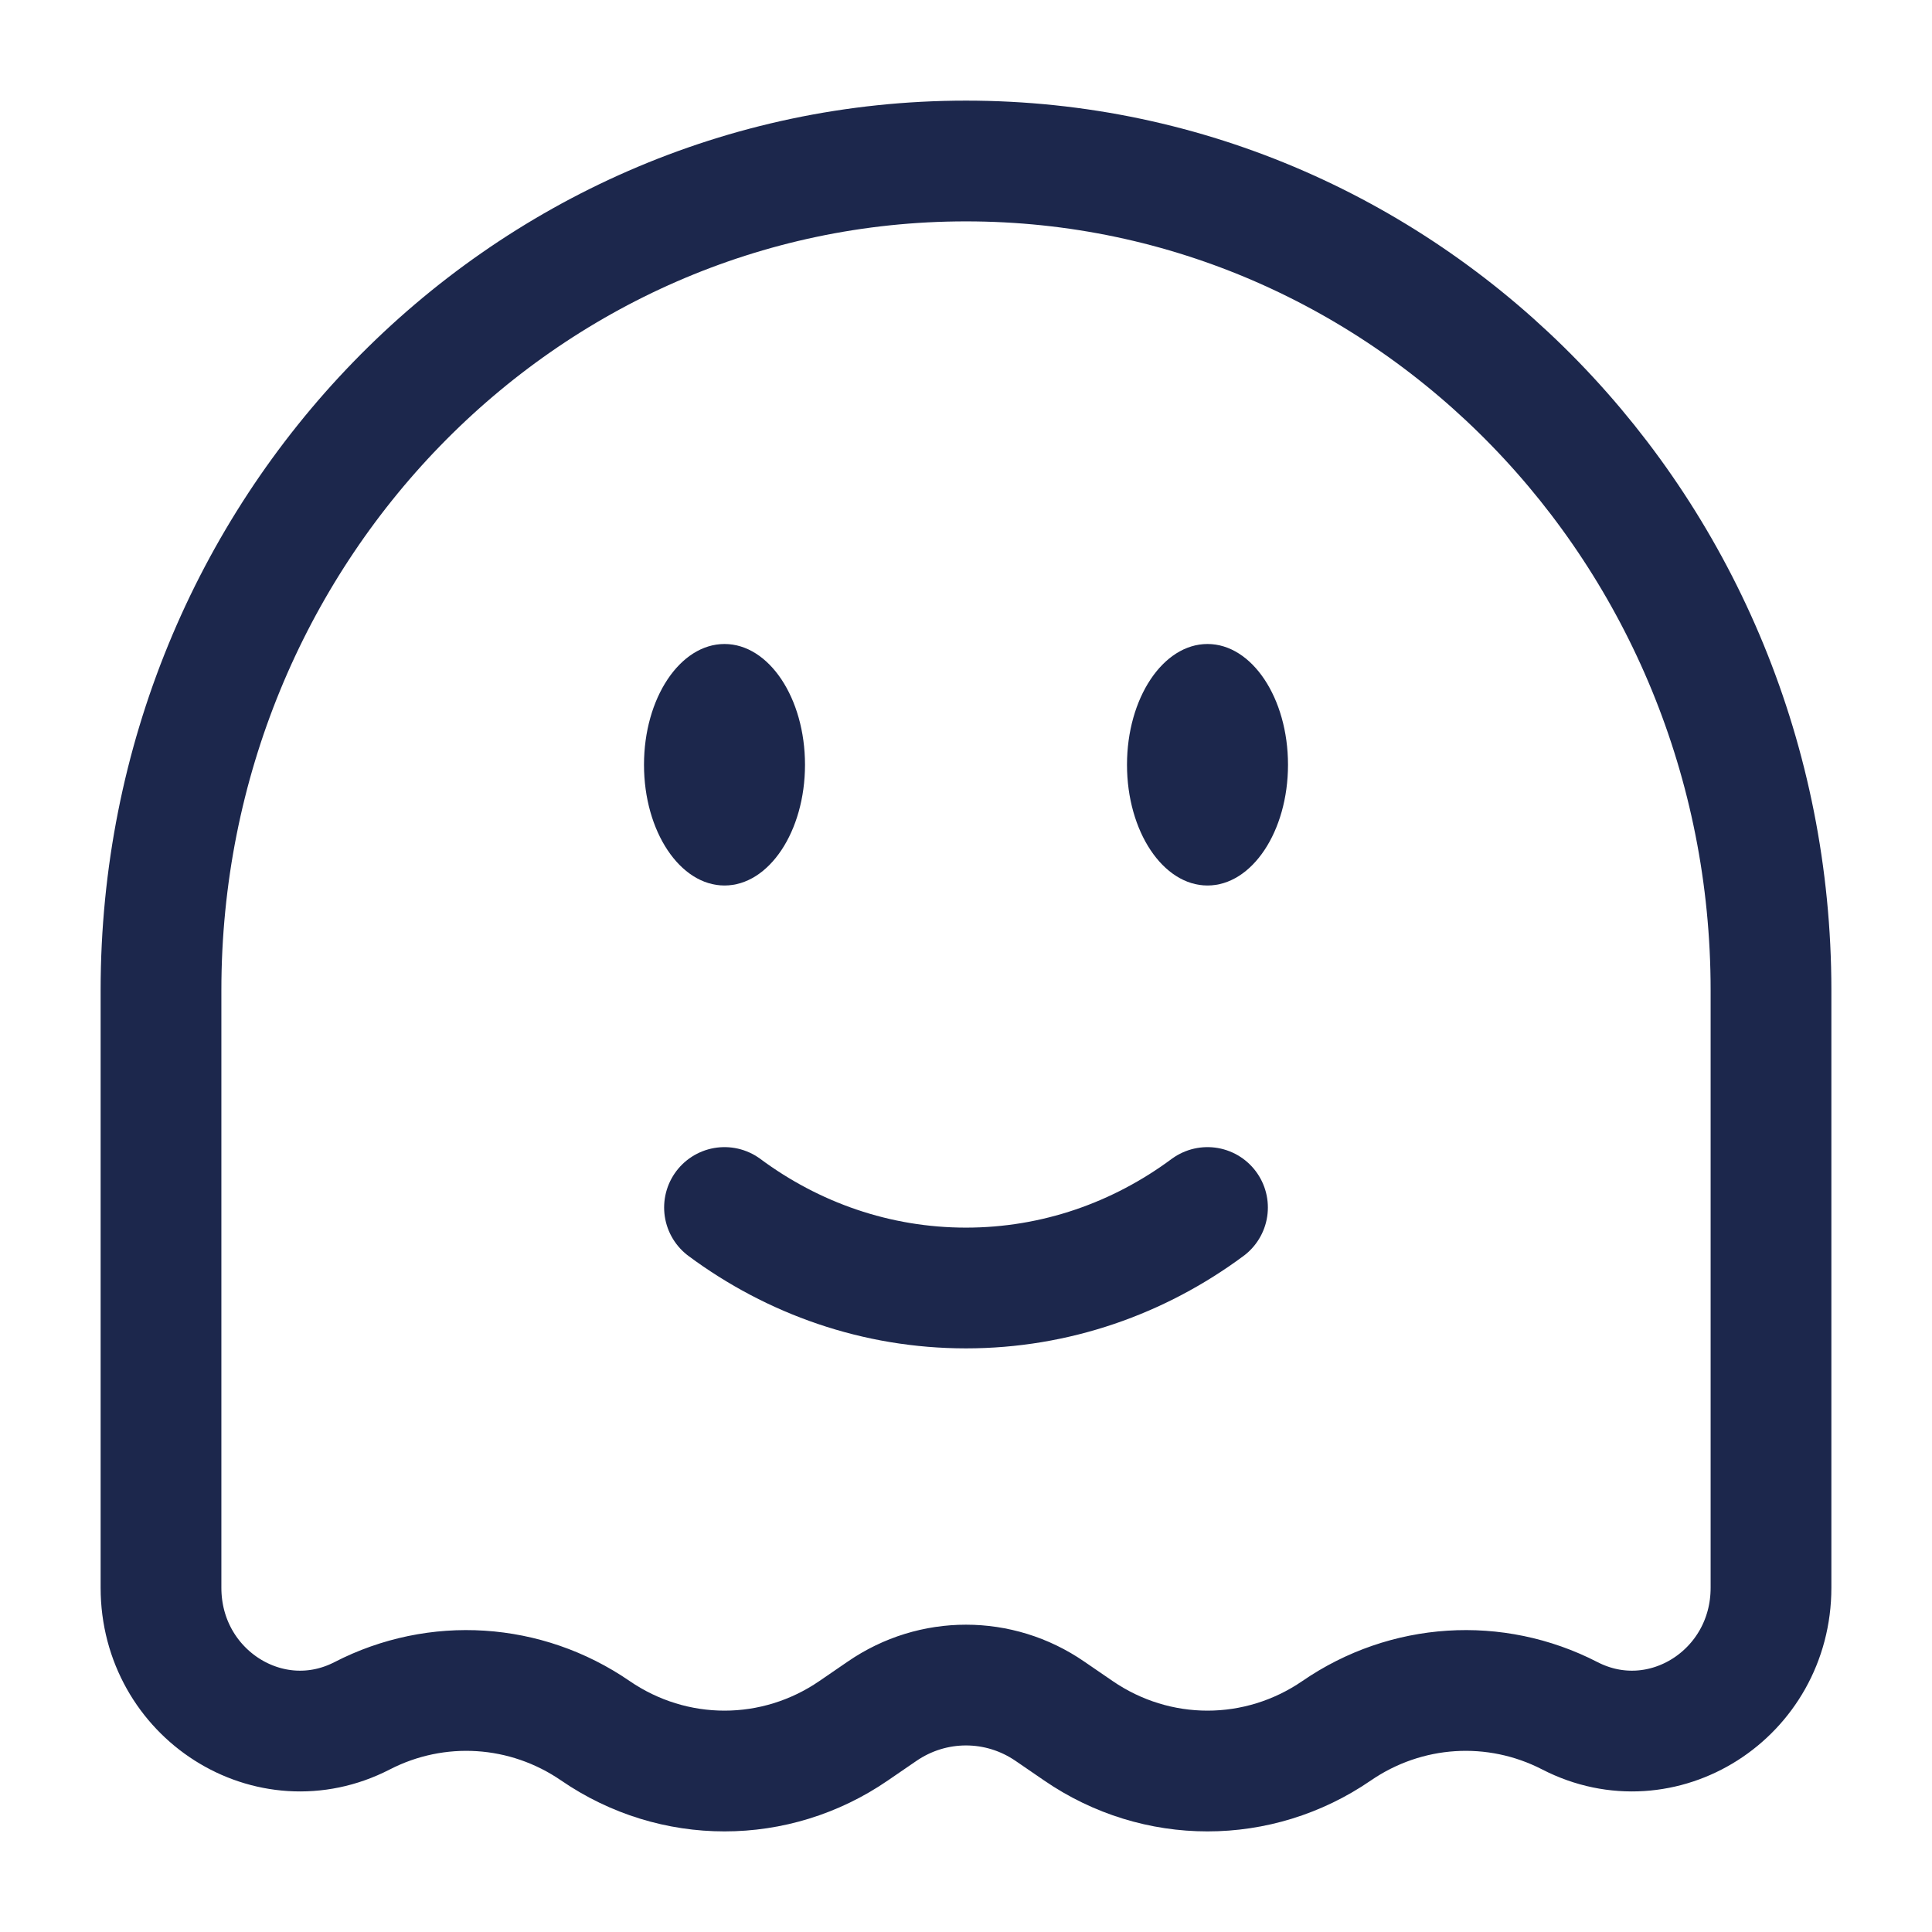
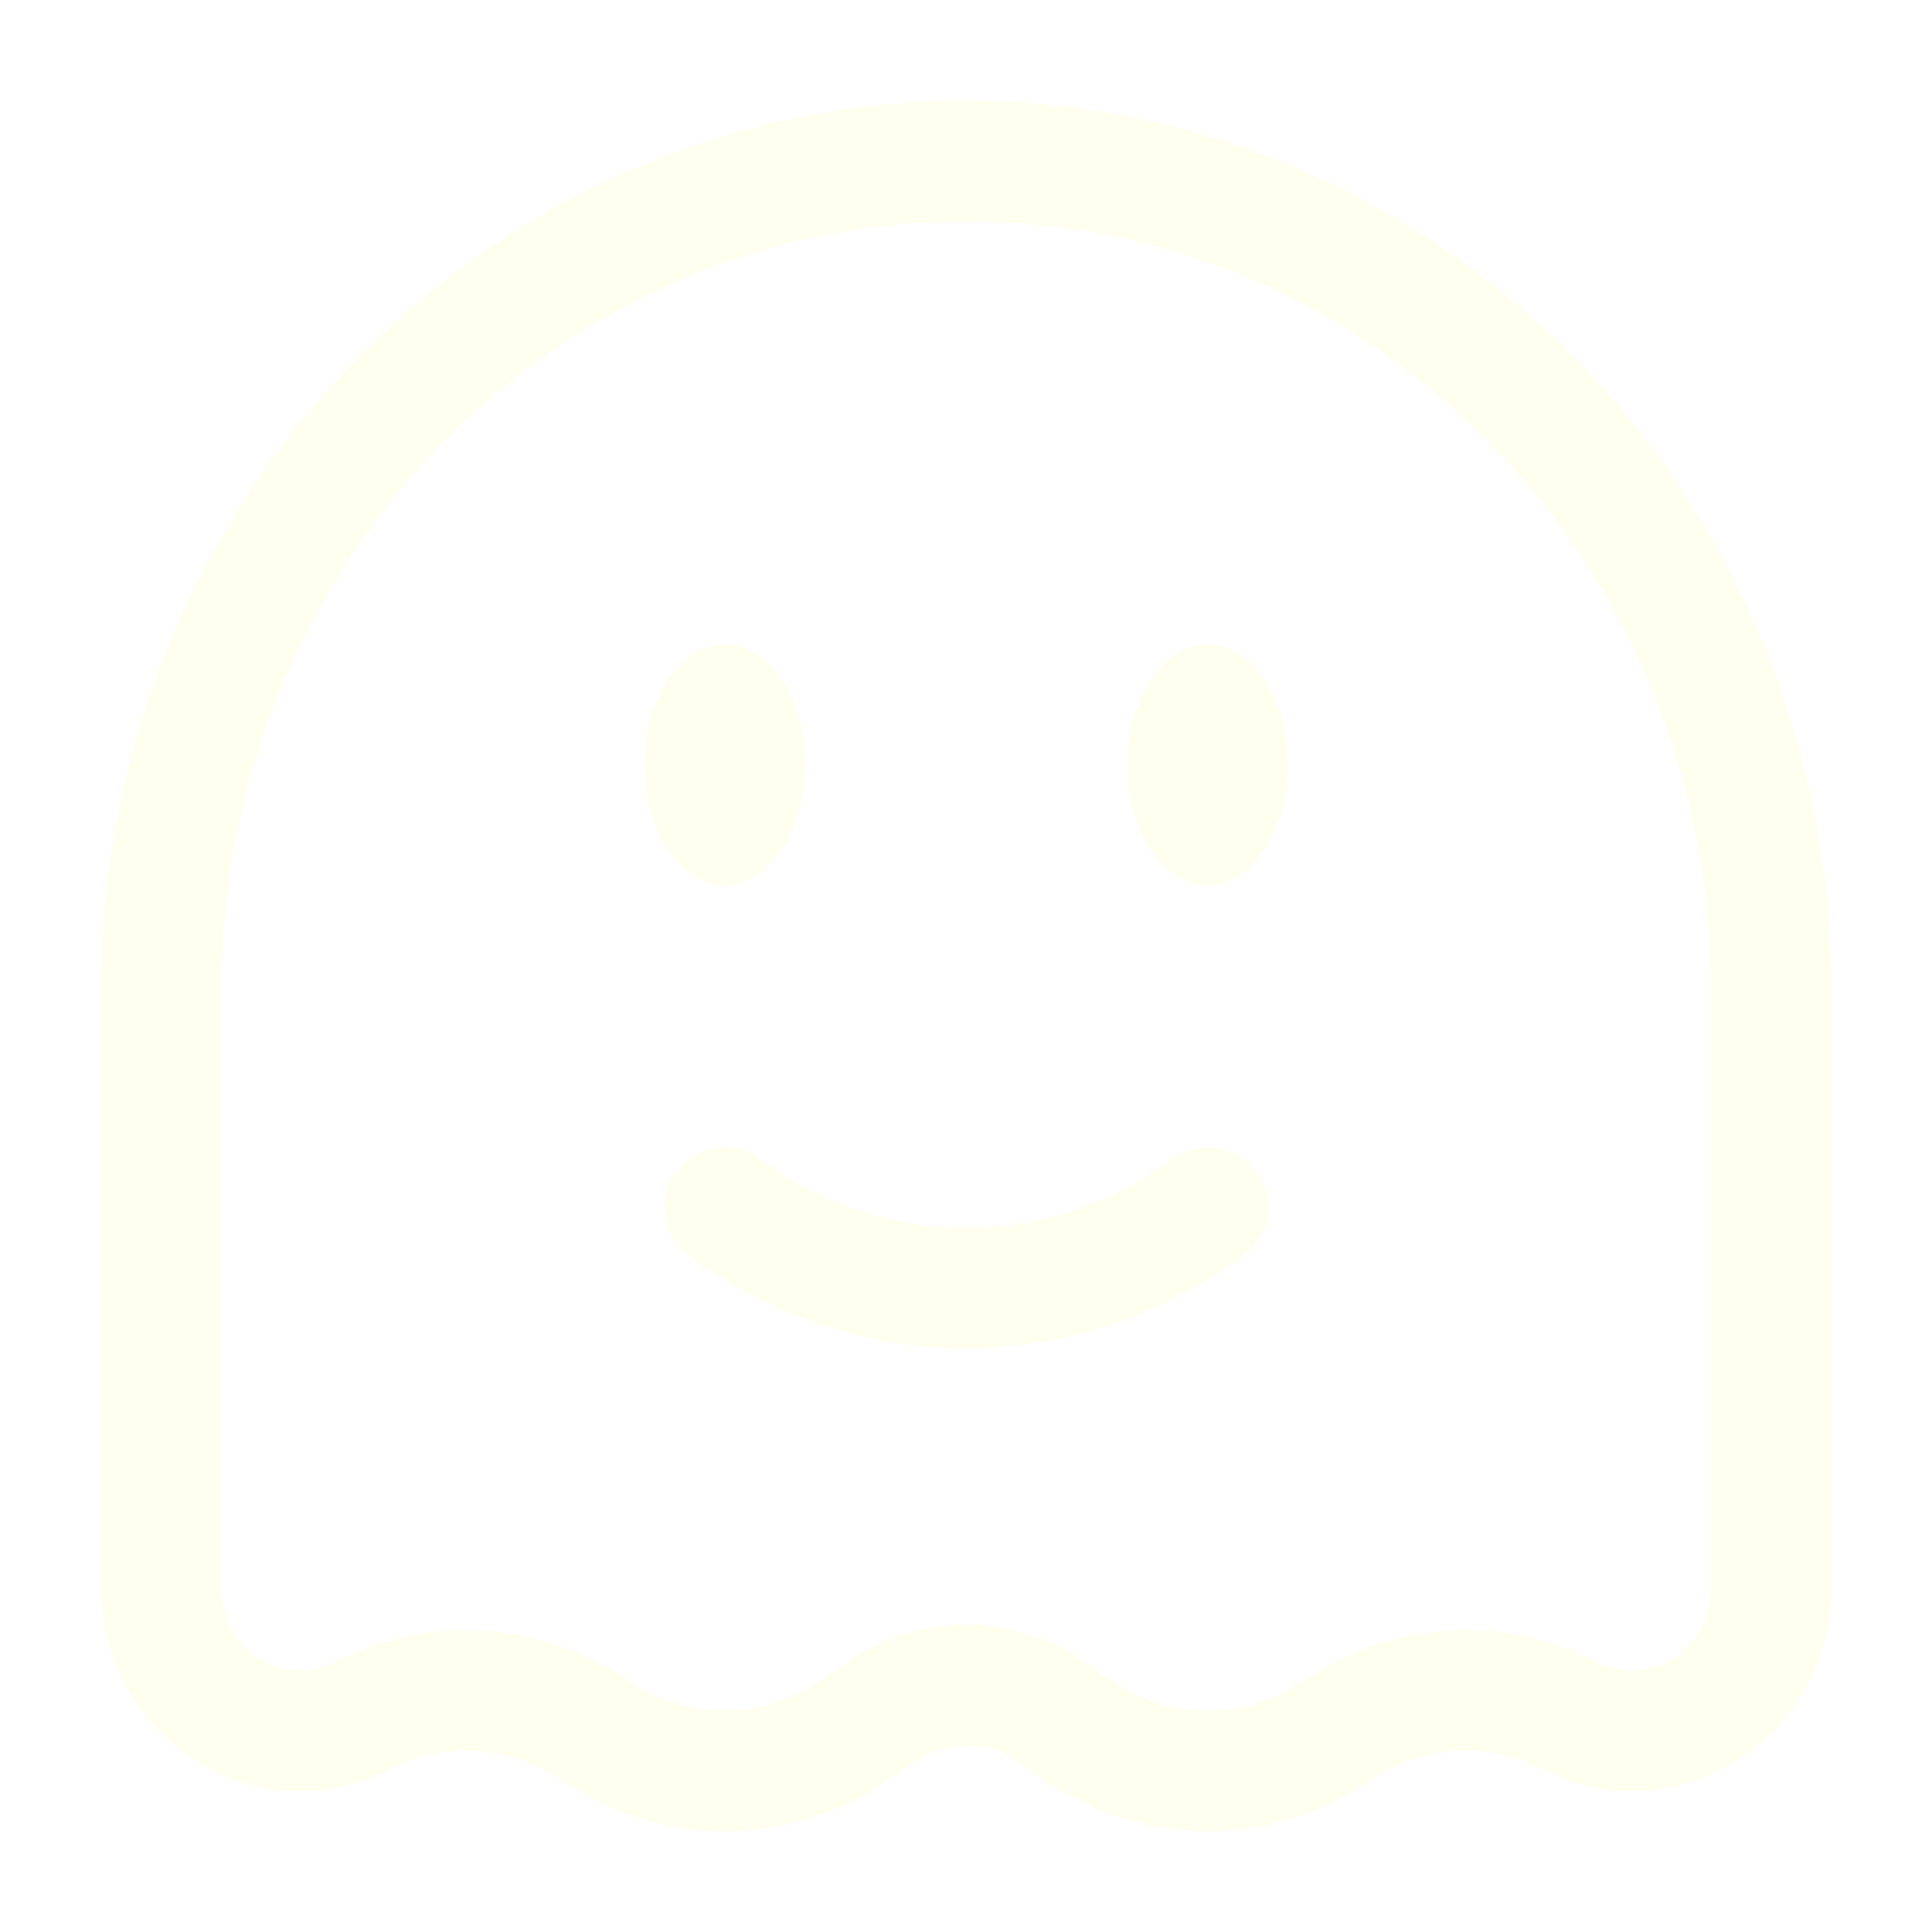
<svg xmlns="http://www.w3.org/2000/svg" width="800px" height="800px" viewBox="0 0 24 24" fill="none">
-   <path d="M9 15C9.85 15.63 10.885 16 12 16C13.115 16 14.15 15.63 15 15" stroke="#1C274C" stroke-width="1.5" stroke-linecap="round" />
-   <ellipse cx="15" cy="9.5" rx="1" ry="1.5" fill="#1C274C" />
-   <ellipse cx="9" cy="9.5" rx="1" ry="1.5" fill="#1C274C" />
-   <path d="M22 19.723V12.301C22 6.612 17.523 2 12 2C6.477 2 2 6.612 2 12.301V19.723C2 21.045 3.351 21.905 4.499 21.314C5.427 20.836 6.533 20.907 7.396 21.5C8.367 22.167 9.633 22.167 10.604 21.5L10.957 21.258C11.588 20.824 12.412 20.824 13.043 21.258L13.396 21.5C14.367 22.167 15.633 22.167 16.604 21.5C17.467 20.907 18.573 20.836 19.501 21.314C20.649 21.905 22 21.045 22 19.723Z" stroke="#1C274C" stroke-width="1.5" />
+   <path d="M9 15C9.85 15.63 10.885 16 12 16C13.115 16 14.15 15.63 15 15" stroke="#FFFFF0" stroke-width="1.5" stroke-linecap="round" />
+   <ellipse cx="15" cy="9.5" rx="1" ry="1.5" fill="#FFFFF0" />
+   <ellipse cx="9" cy="9.5" rx="1" ry="1.5" fill="#FFFFF0" />
+   <path d="M22 19.723V12.301C22 6.612 17.523 2 12 2C6.477 2 2 6.612 2 12.301V19.723C2 21.045 3.351 21.905 4.499 21.314C5.427 20.836 6.533 20.907 7.396 21.5C8.367 22.167 9.633 22.167 10.604 21.5L10.957 21.258C11.588 20.824 12.412 20.824 13.043 21.258L13.396 21.5C14.367 22.167 15.633 22.167 16.604 21.5C17.467 20.907 18.573 20.836 19.501 21.314C20.649 21.905 22 21.045 22 19.723Z" stroke="#FFFFF0" stroke-width="1.5" />
</svg>
